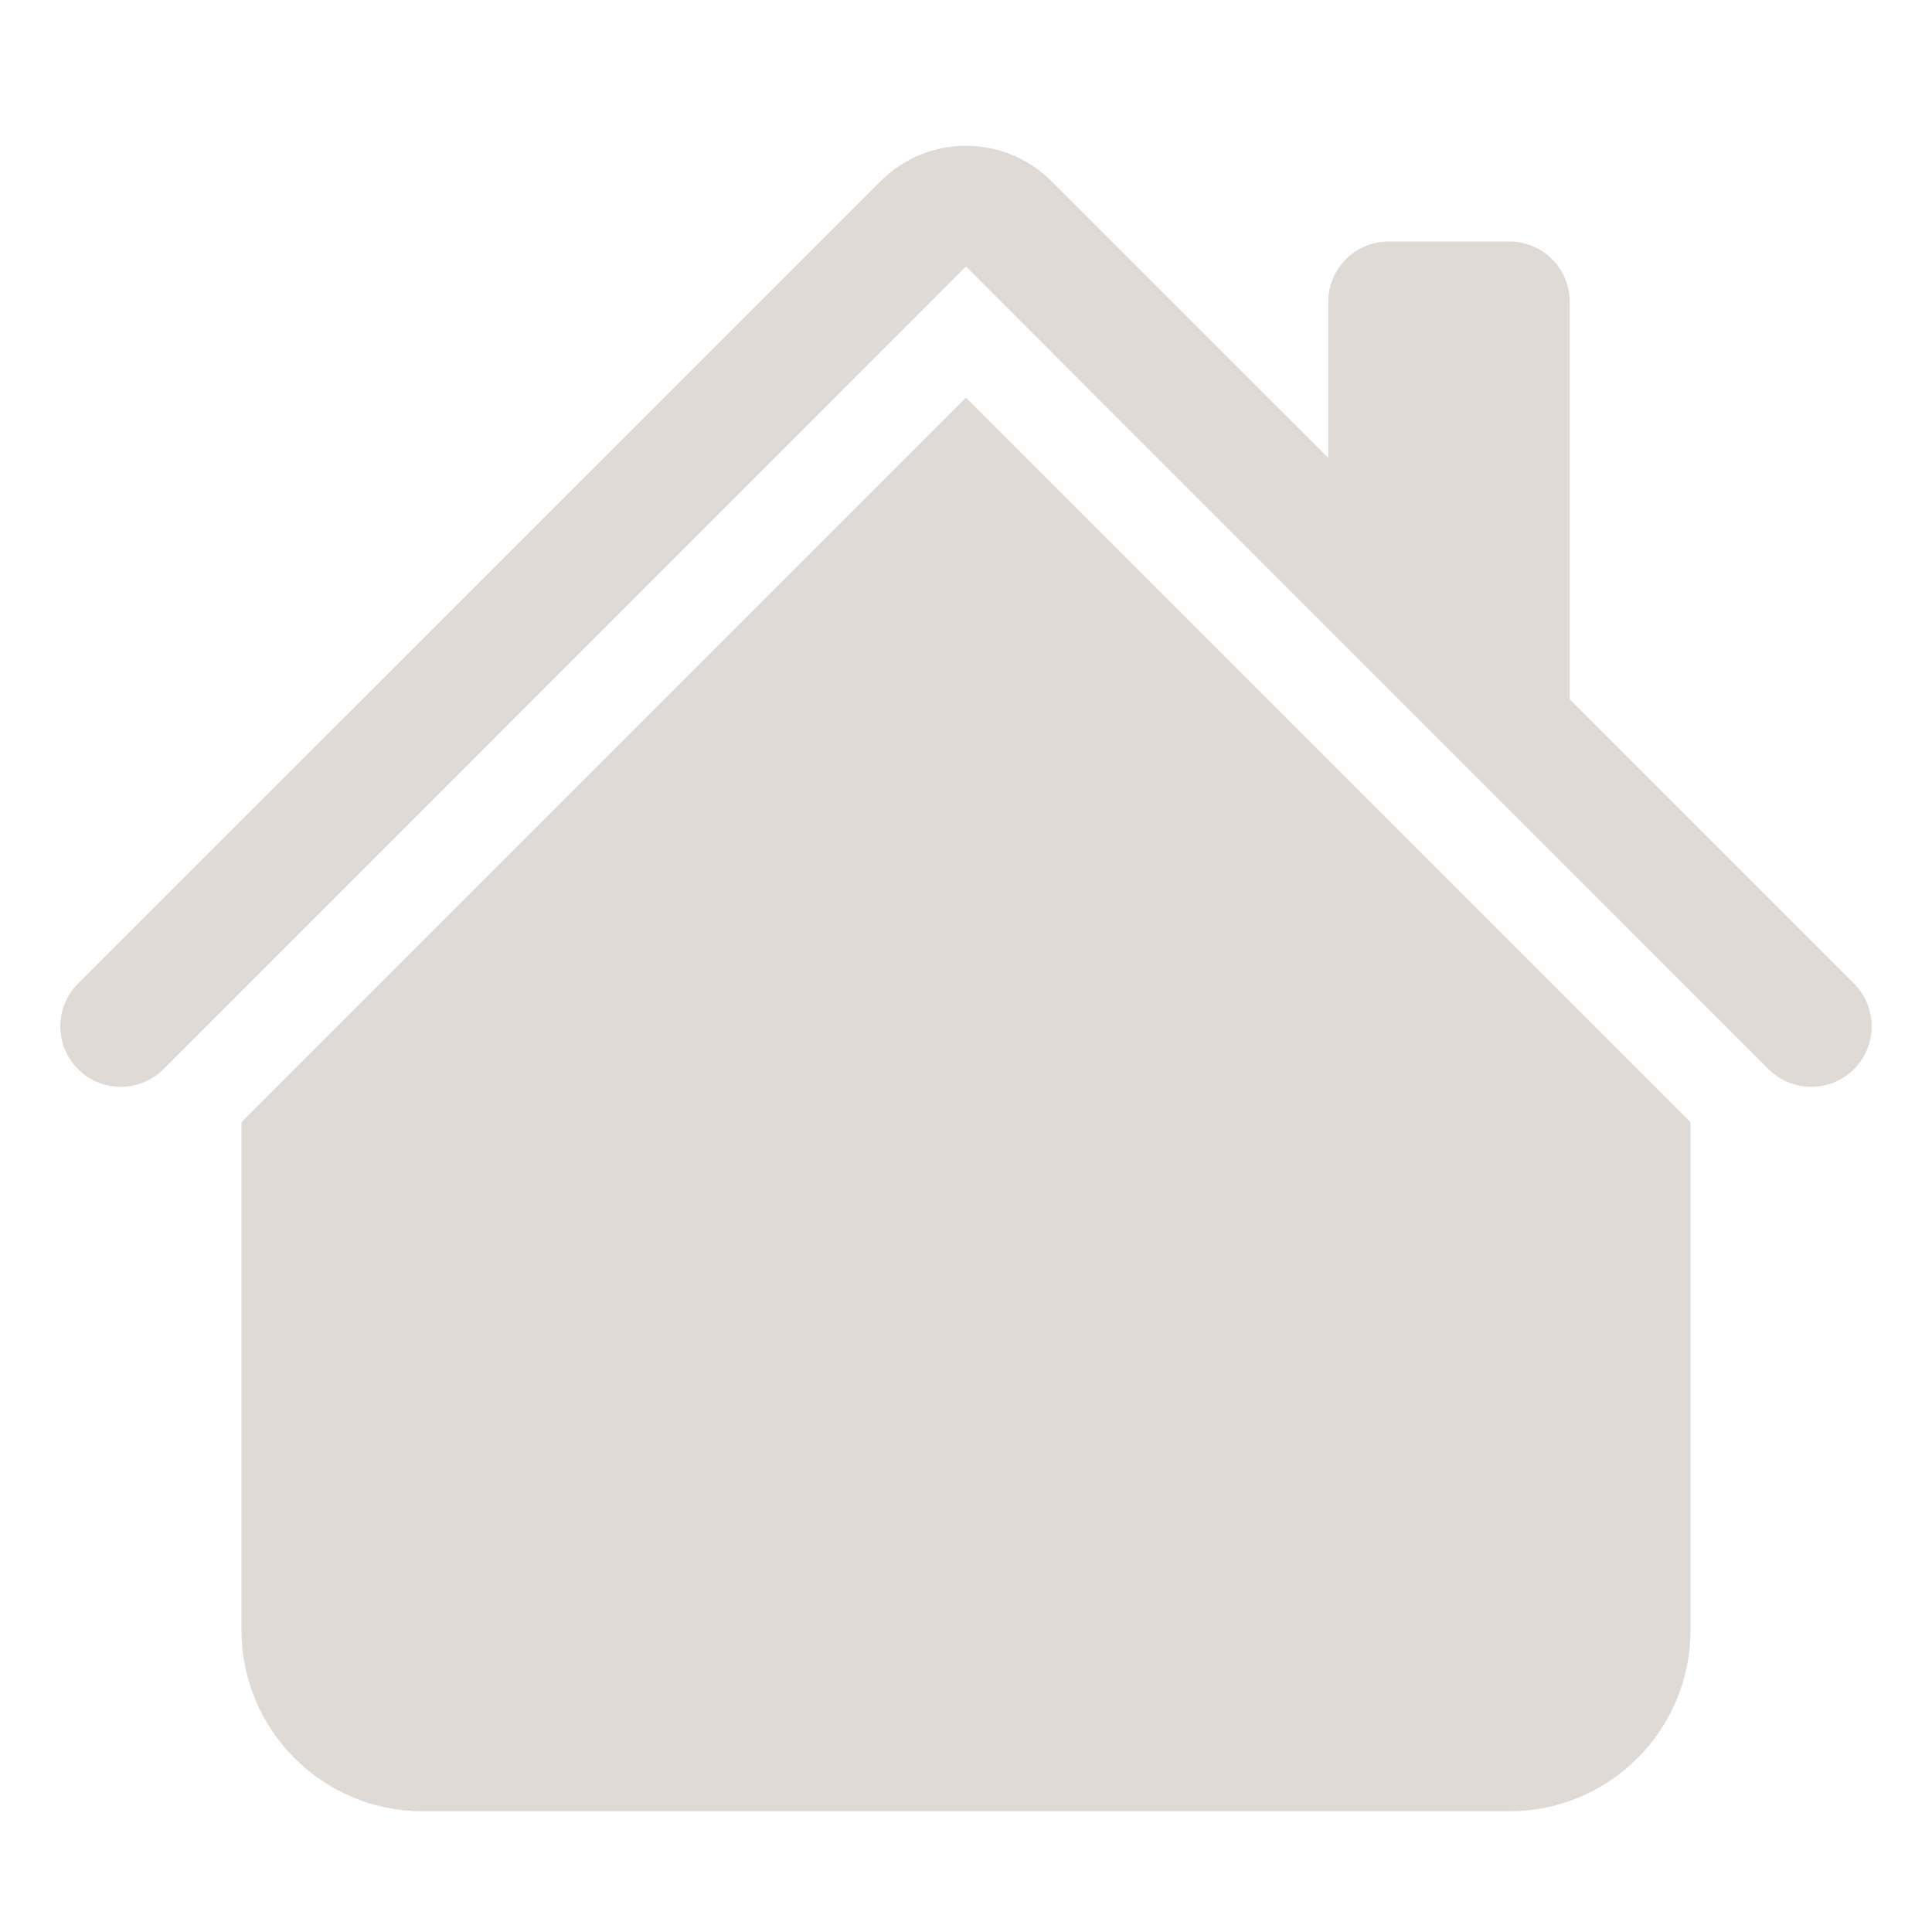
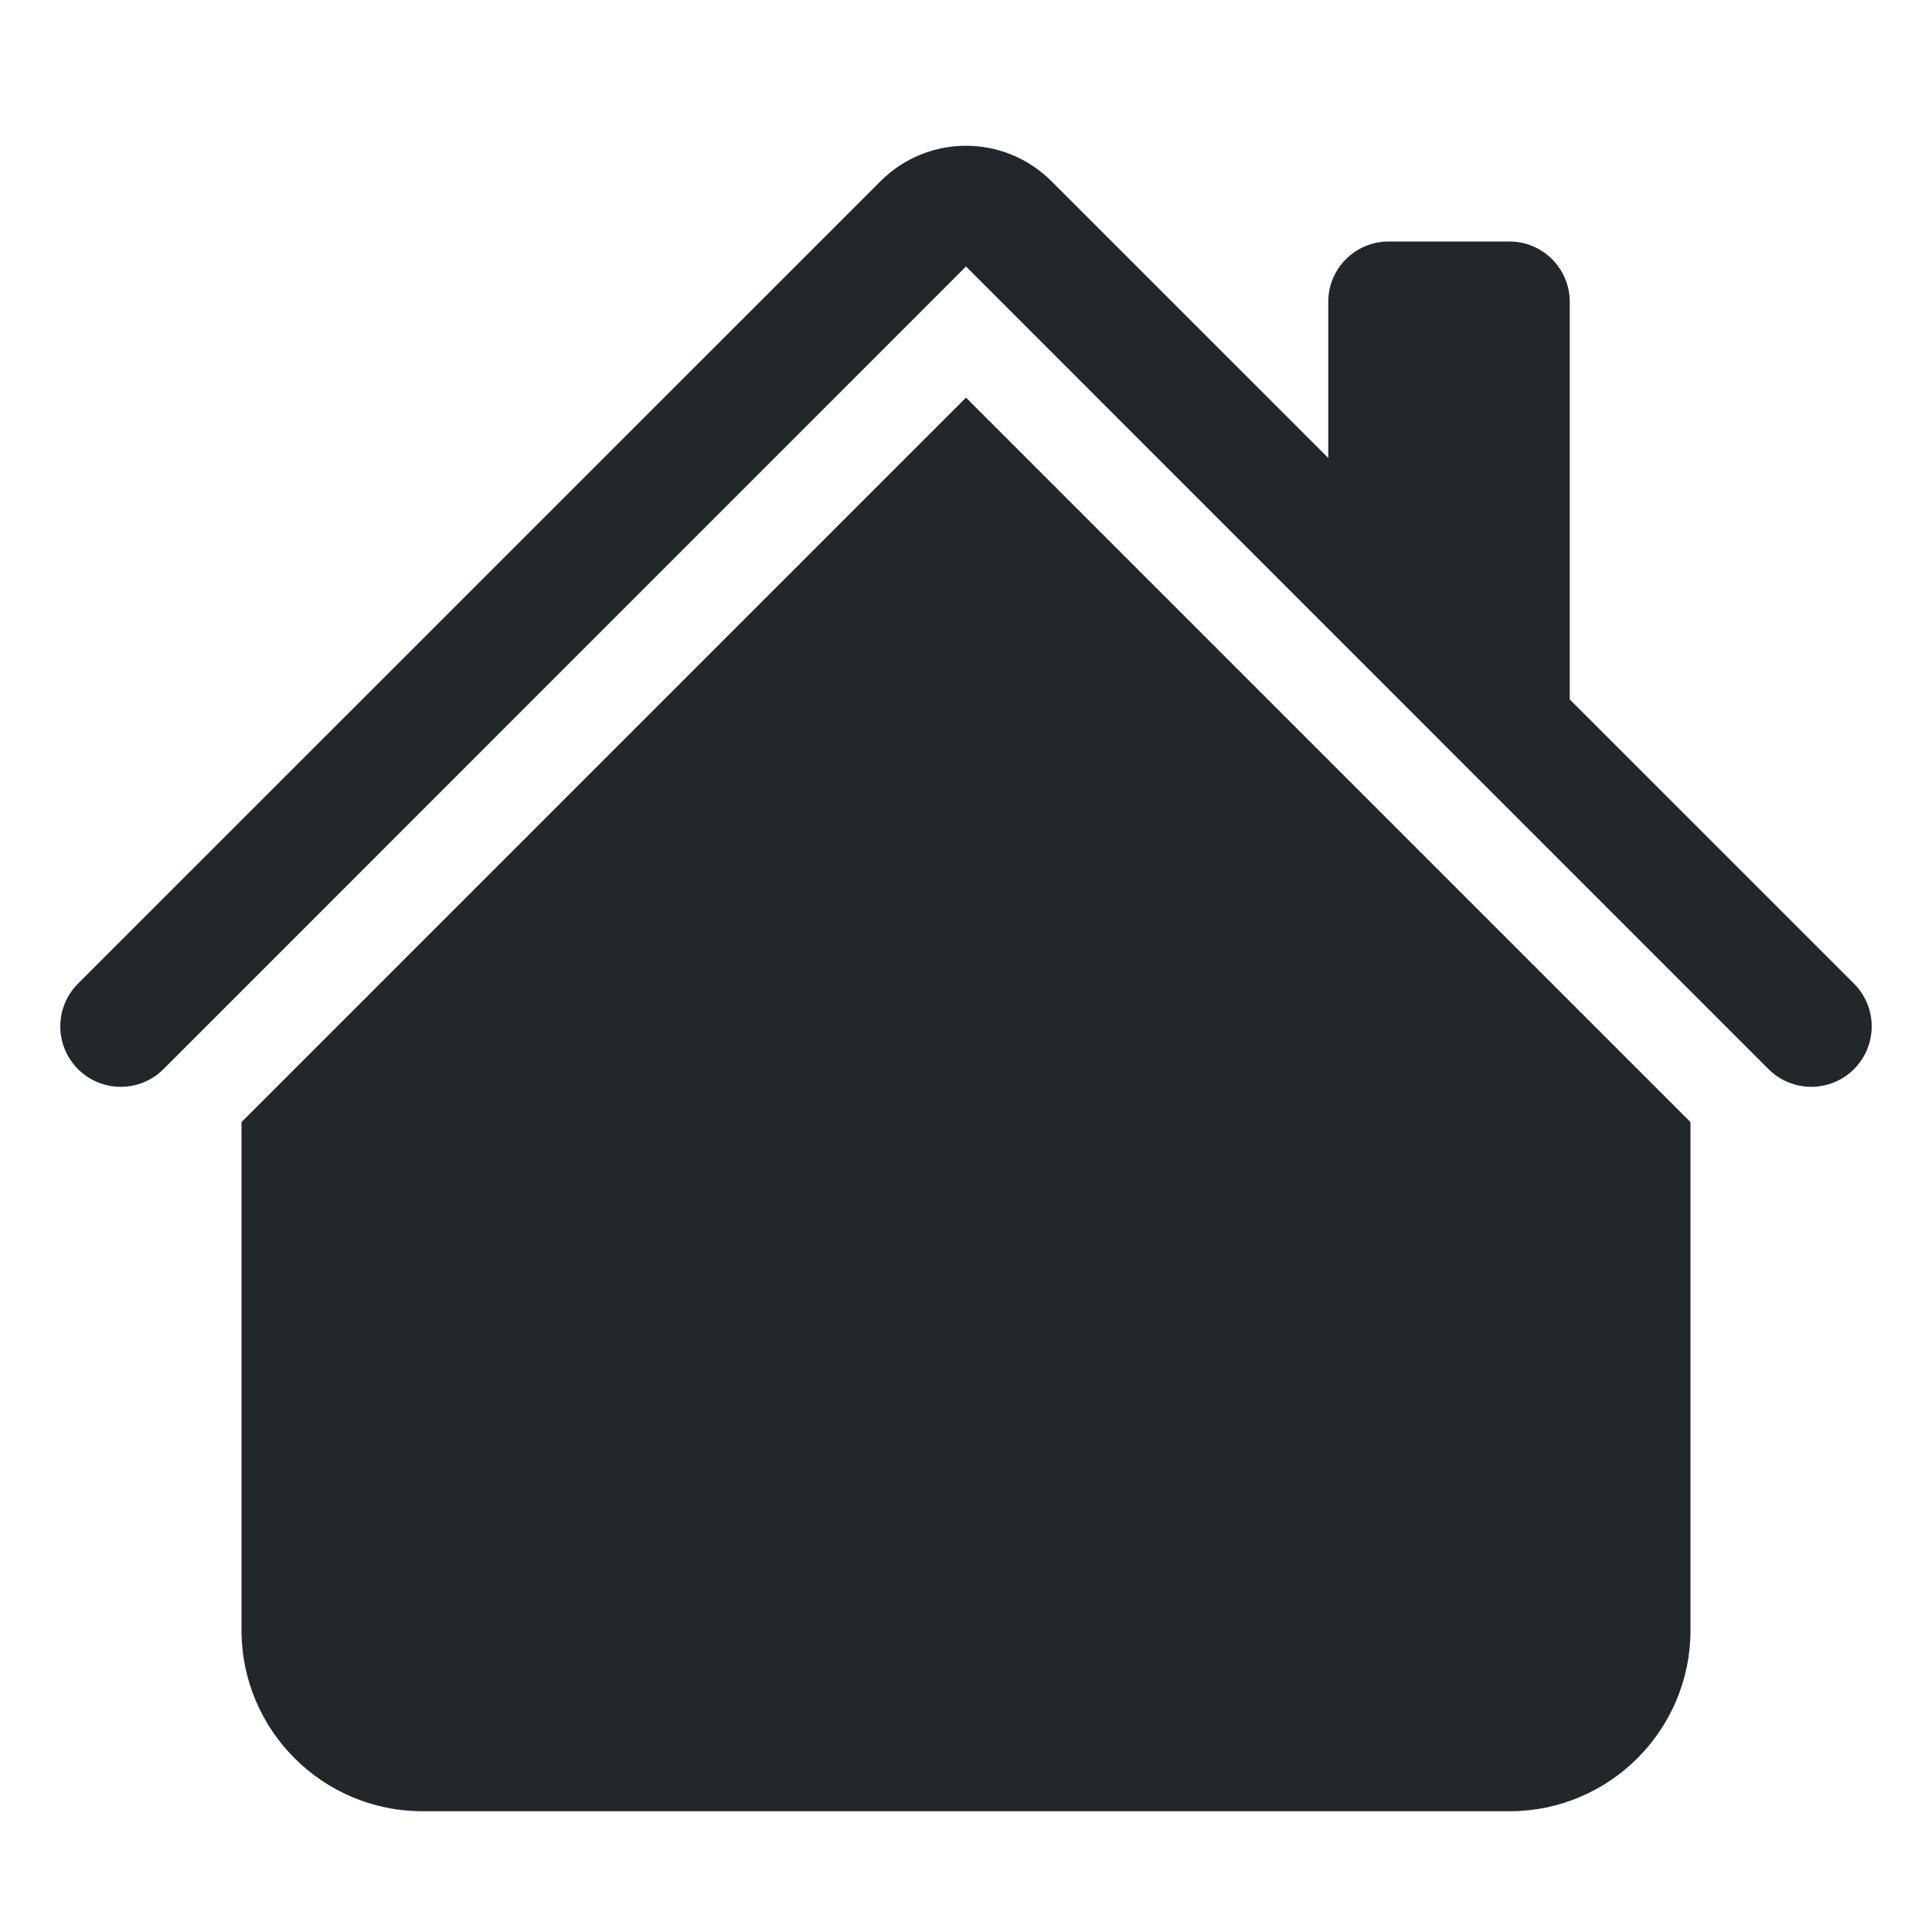
- <svg xmlns="http://www.w3.org/2000/svg" width="16" height="16" fill="#DFDAD6" class="bi bi-house-fill" viewBox="0 0 16 16">
+ <svg xmlns="http://www.w3.org/2000/svg" width="16" height="16" fill="#22272B" class="bi bi-house-fill" viewBox="0 0 16 16">
  <path fill-rule="evenodd" d="m8 3.293 6 6V13.5a1.5 1.5 0 0 1-1.5 1.5h-9A1.5 1.5 0 0 1 2 13.5V9.293l6-6zm5-.793V6l-2-2V2.5a.5.5 0 0 1 .5-.5h1a.5.5 0 0 1 .5.5z" />
  <path fill-rule="evenodd" d="M7.293 1.5a1 1 0 0 1 1.414 0l6.647 6.646a.5.5 0 0 1-.708.708L8 2.207 1.354 8.854a.5.5 0 1 1-.708-.708L7.293 1.5z" />
</svg>
